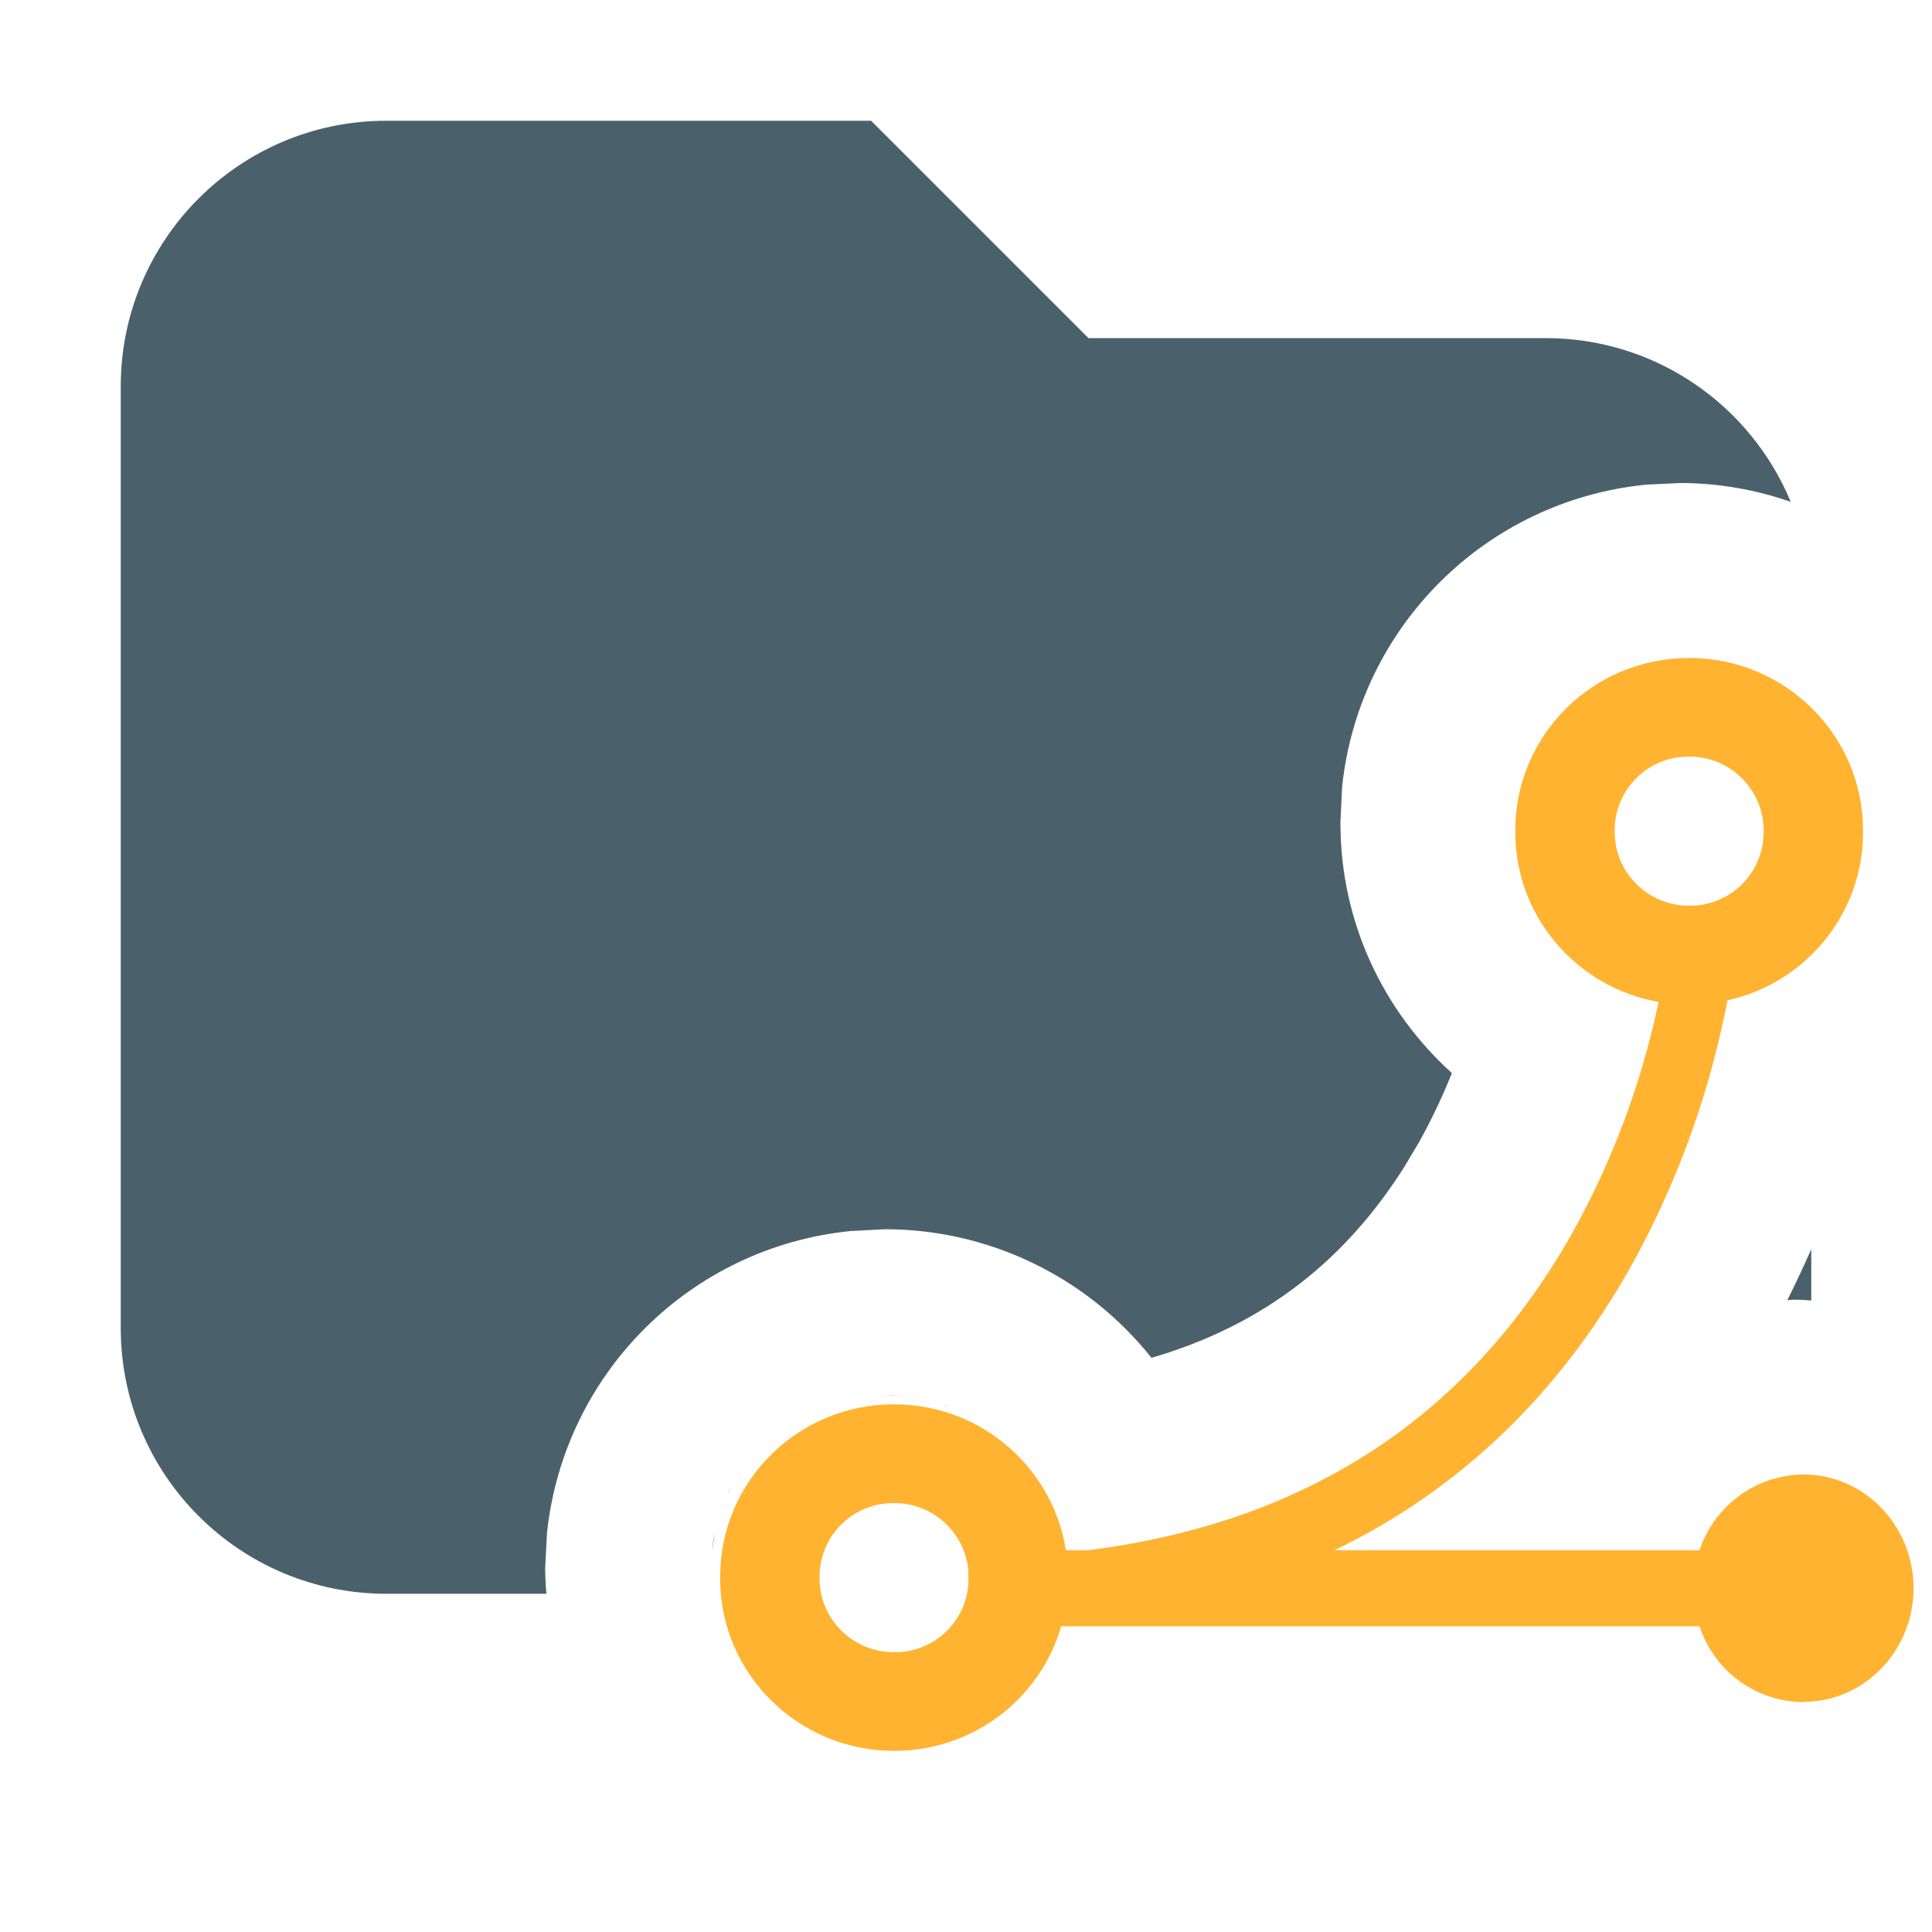
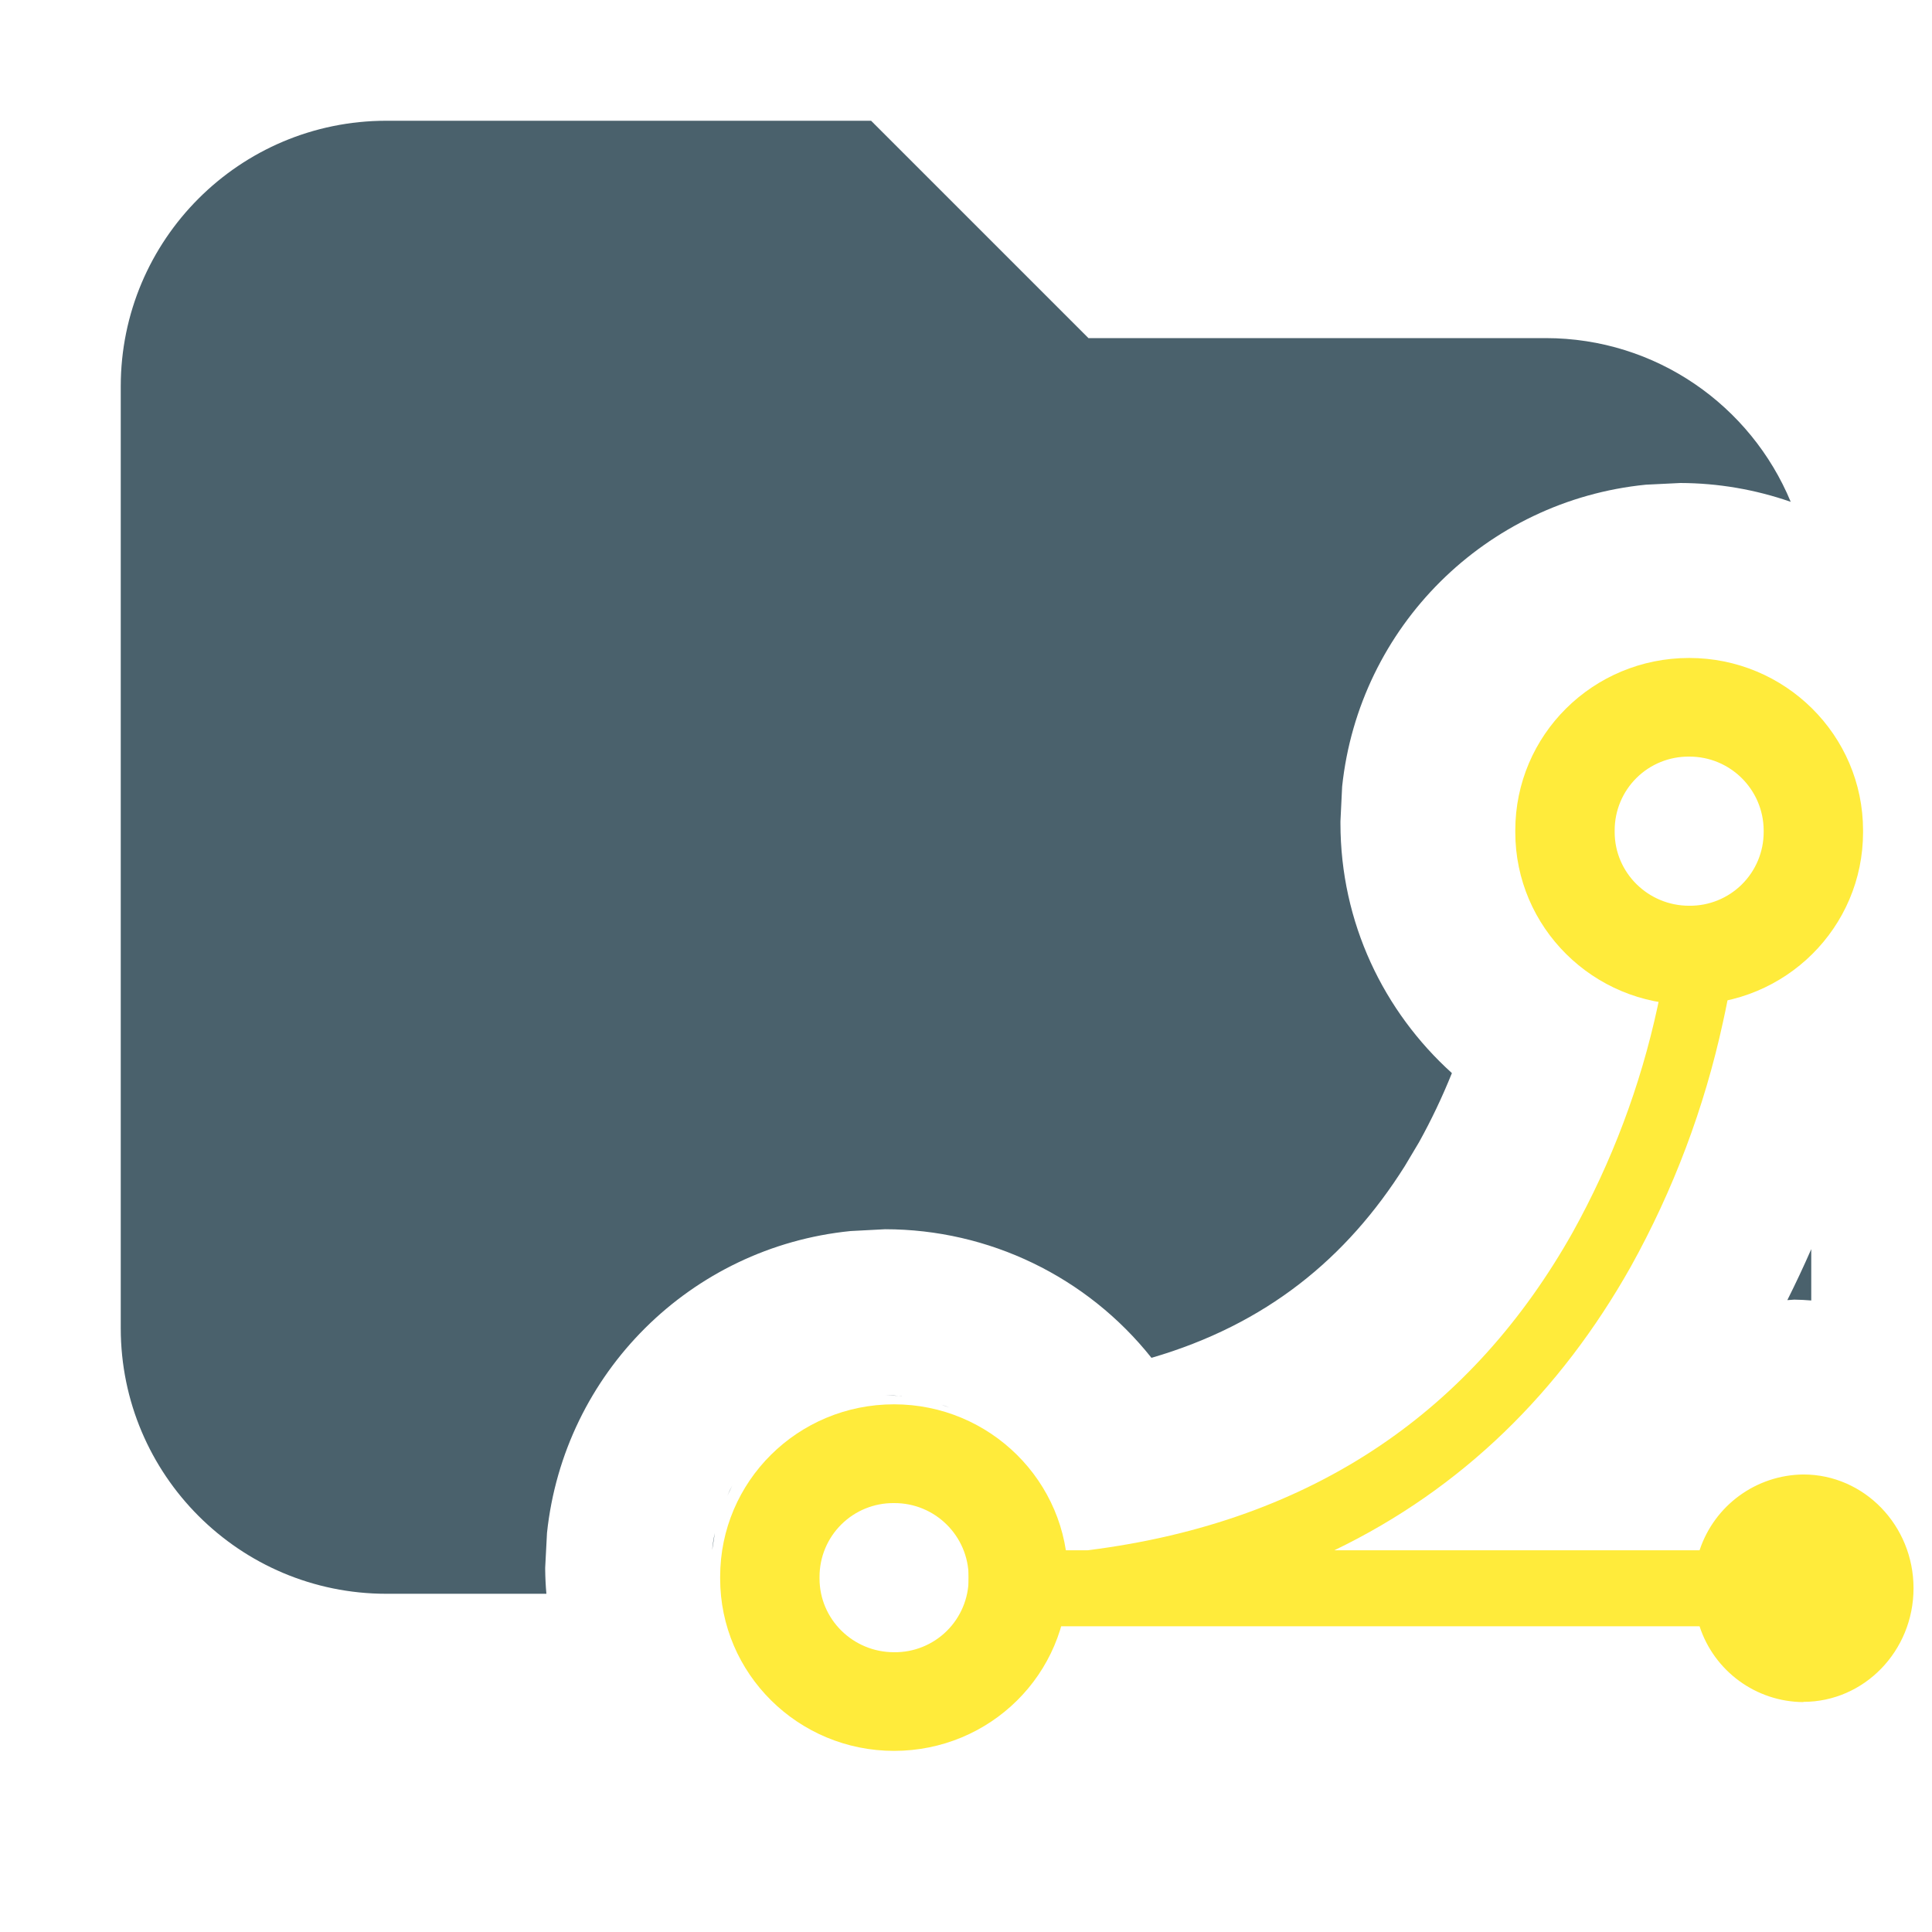
<svg xmlns="http://www.w3.org/2000/svg" width="16" height="16" fill="none">
  <path fill="#4A616C" d="M9.014 2.8H12.8c.916 0 1.7.56 2.03 1.356A2.8 2.8 0 0 0 13.916 4l-.286.014a2.81 2.81 0 0 0-2.515 2.5l-.014.288v.015c0 .825.359 1.56.923 2.07q-.119.296-.272.572l-.118.198c-.482.765-1.148 1.311-2.098 1.588A2.82 2.82 0 0 0 7.33 10.18l-.286.015a2.81 2.81 0 0 0-2.514 2.5l-.015.288v.013q.001.102.01.203H3.2A2.2 2.2 0 0 1 1 11V3.2A2.2 2.2 0 0 1 3.2 1h4.014zM5.92 12.696l-.022.141a1 1 0 0 1 .022-.141m.104-.31q.018-.043.04-.083zm.636-.667.063-.03zm1.138-.085q.033.01.065.023-.032-.012-.065-.023m-.263-.063.07.01zm-.068-.01h-.003l-.133-.006q.069 0 .136.007M15 10.77q-.07-.006-.141-.007l-.057.004q.105-.21.198-.422zm-.77-2.559-.037.179q.019-.092.035-.18l.089-.023q-.043.014-.088.024m-.665-.01-.046-.012zm.901-.065q-.036.015-.074.026.038-.011.074-.026m-1.265-.08-.03-.018zm1.496-.041q-.03.02-.063.037.032-.018.063-.037m.212-.167-.057.052zm-2.278-.386-.029-.06zm-.13-.376" />
-   <path fill="#ffb330" d="M14.935 14.096a.91.91 0 0 1-.86-.628H8.772v-.035q-.363.033-.75.035V12.9q.39-.002.75-.036v-.025h.233c1.903-.238 3.202-1.183 4.018-2.631a6.8 6.8 0 0 0 .704-1.87 7 7 0 0 0 .127-.836l.555.028q-.003.078-.025.265a7 7 0 0 1-.115.669 7.4 7.4 0 0 1-.764 2.027c-.582 1.033-1.394 1.837-2.455 2.348h3.025a.915.915 0 0 1 .86-.628c.503 0 .912.422.912.942s-.409.941-.912.941" />
-   <path fill="#ffb330" d="M13.989 8.32c-.795 0-1.44-.64-1.44-1.428v-.015c0-.79.643-1.428 1.44-1.428.795 0 1.44.64 1.44 1.428v.015c0 .79-.643 1.427-1.44 1.427m0-.818a.61.61 0 0 0 .617-.61v-.015a.614.614 0 0 0-.617-.61.61.61 0 0 0-.617.61v.015c0 .336.276.61.617.61M7.404 14.5c-.794 0-1.44-.639-1.44-1.427v-.015c0-.79.643-1.428 1.44-1.428.795 0 1.44.64 1.44 1.428v.015c0 .79-.643 1.427-1.44 1.427m0-.817a.61.61 0 0 0 .618-.61v-.015a.614.614 0 0 0-.618-.61.61.61 0 0 0-.617.61v.015c0 .336.276.61.617.61" />
+   <path fill="#FFEB3B" d="M14.935 14.096a.91.91 0 0 1-.86-.628H8.772v-.035q-.363.033-.75.035V12.9q.39-.002.75-.036v-.025h.233c1.903-.238 3.202-1.183 4.018-2.631a6.8 6.8 0 0 0 .704-1.87 7 7 0 0 0 .127-.836l.555.028q-.003.078-.025.265a7 7 0 0 1-.115.669 7.4 7.4 0 0 1-.764 2.027c-.582 1.033-1.394 1.837-2.455 2.348h3.025a.915.915 0 0 1 .86-.628c.503 0 .912.422.912.942s-.409.941-.912.941" />
+   <path fill="#FFEB3B" d="M13.989 8.32c-.795 0-1.44-.64-1.44-1.428v-.015c0-.79.643-1.428 1.44-1.428.795 0 1.44.64 1.44 1.428v.015c0 .79-.643 1.427-1.44 1.427m0-.818a.61.61 0 0 0 .617-.61v-.015a.614.614 0 0 0-.617-.61.61.61 0 0 0-.617.61v.015c0 .336.276.61.617.61M7.404 14.5c-.794 0-1.44-.639-1.44-1.427v-.015c0-.79.643-1.428 1.44-1.428.795 0 1.44.64 1.44 1.428v.015c0 .79-.643 1.427-1.44 1.427m0-.817a.61.61 0 0 0 .618-.61v-.015a.614.614 0 0 0-.618-.61.61.61 0 0 0-.617.61v.015c0 .336.276.61.617.61" />
</svg>
